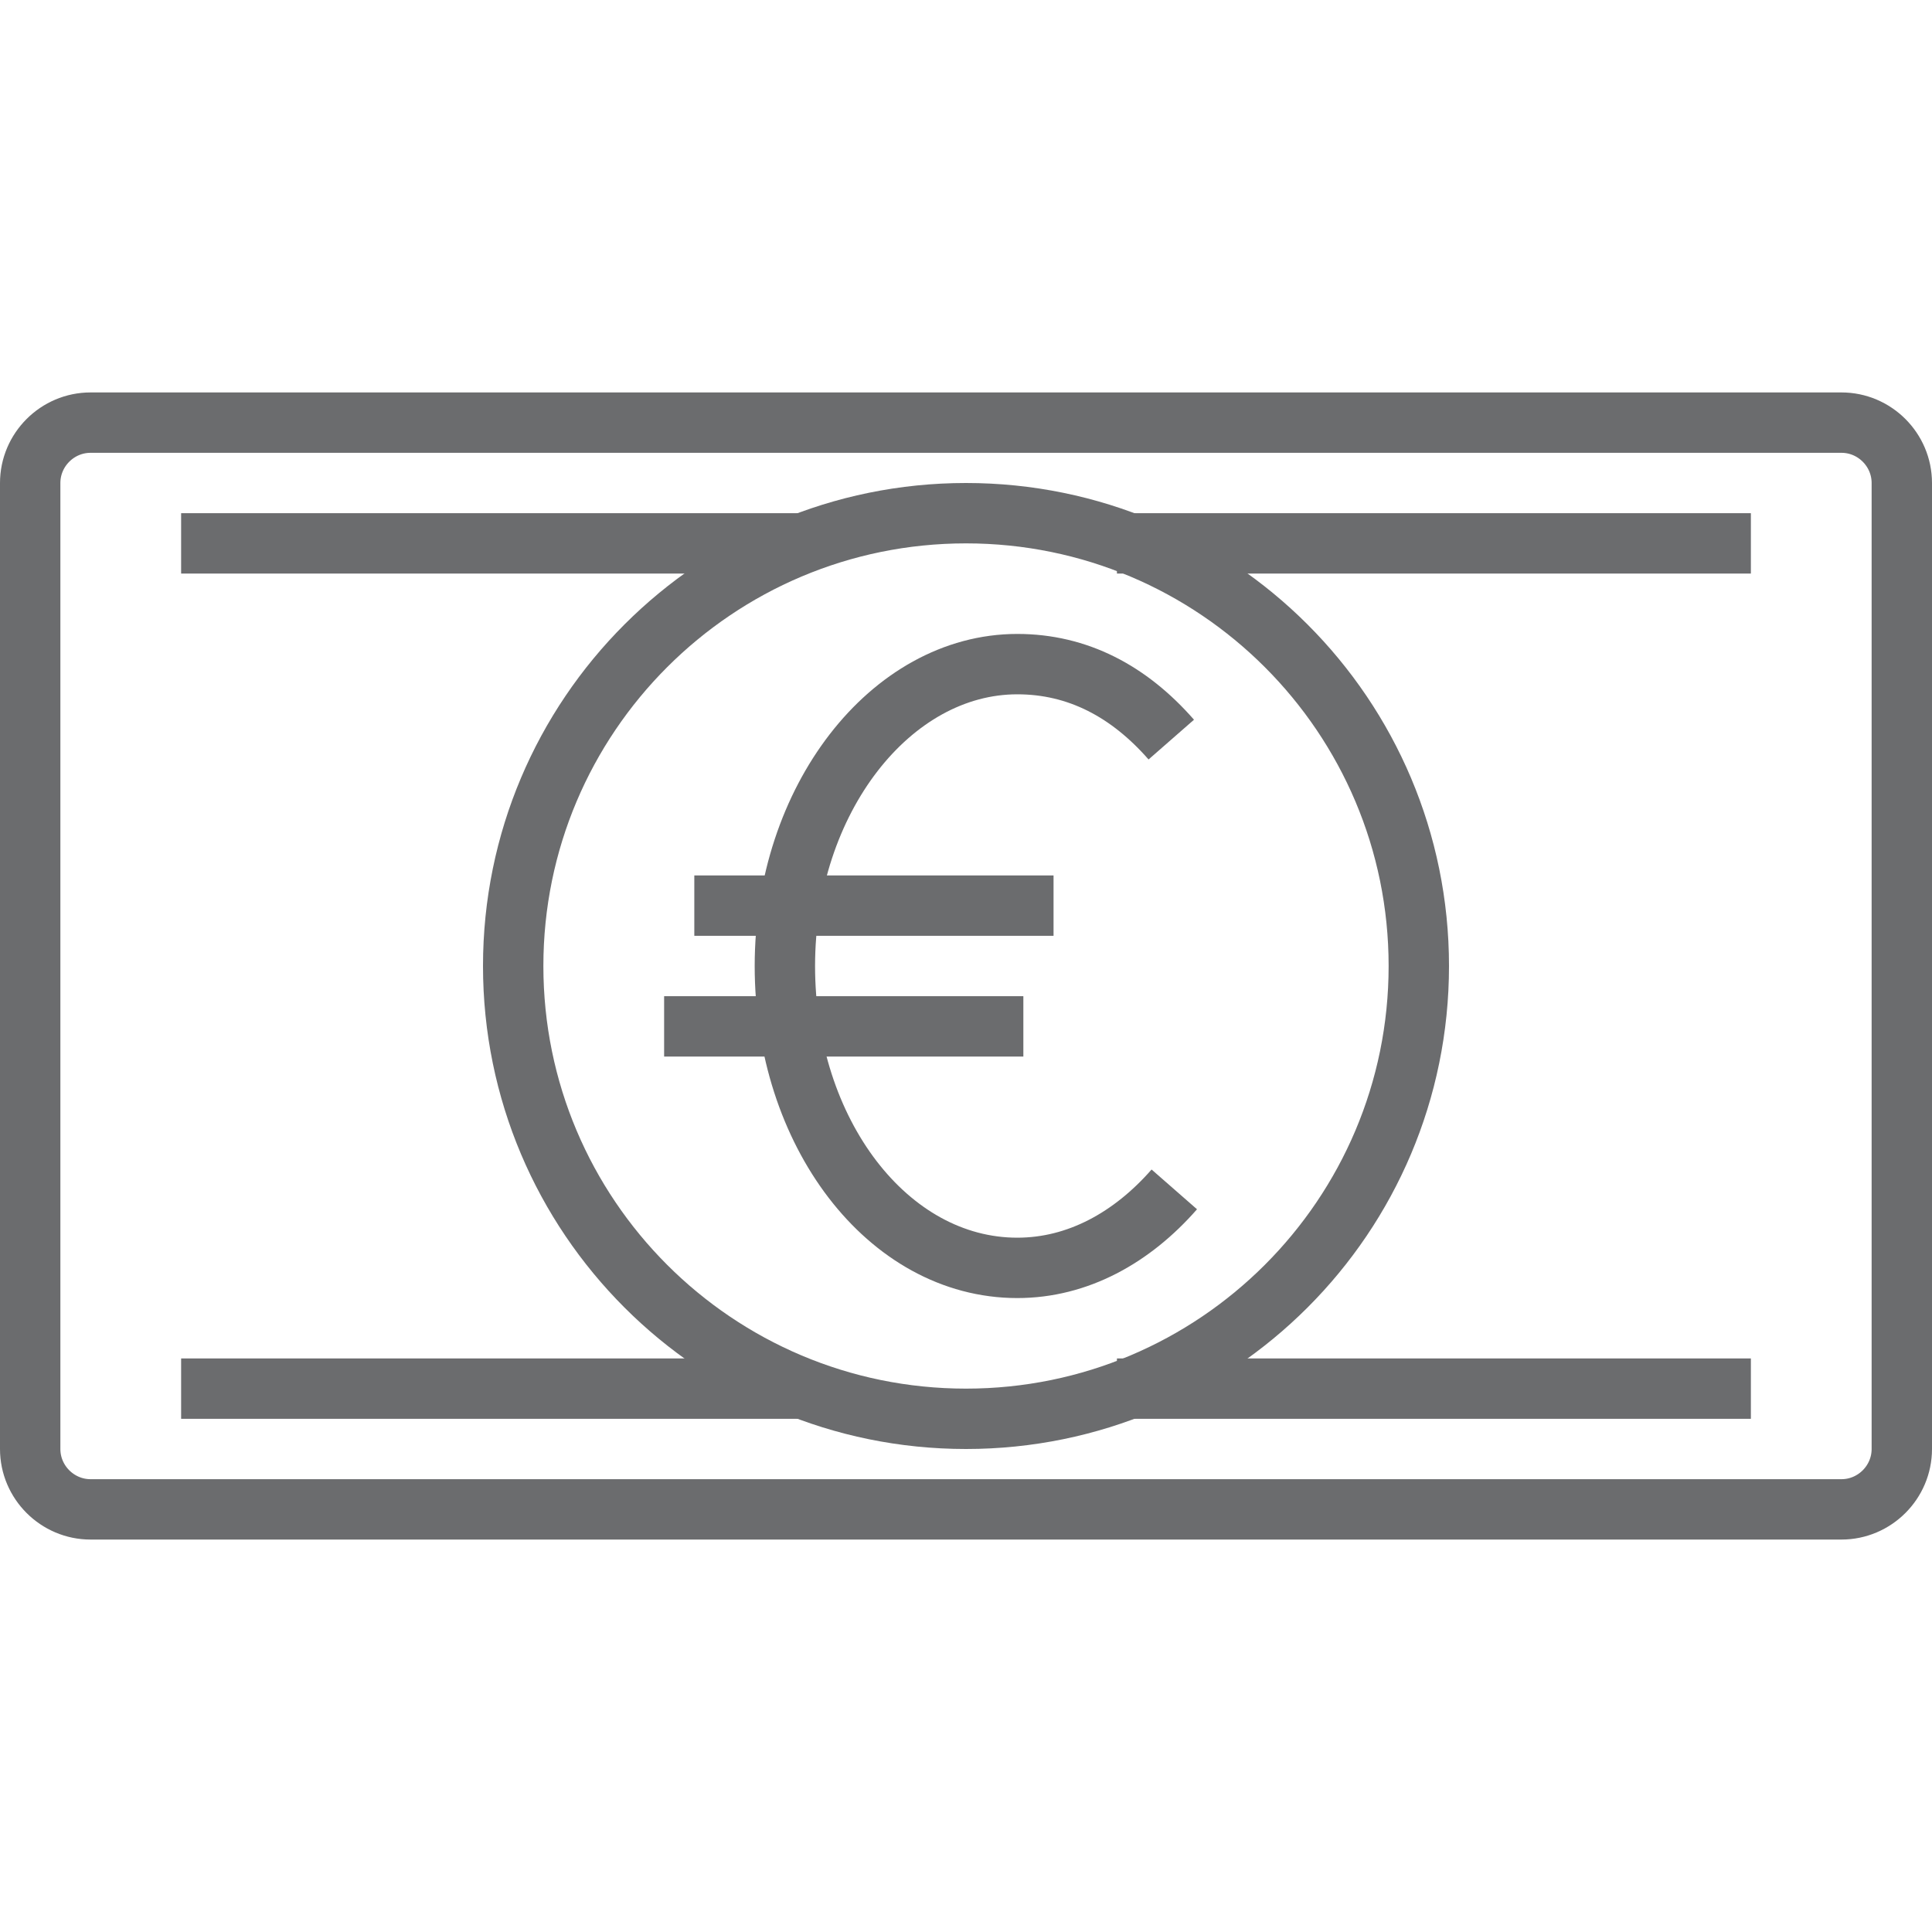
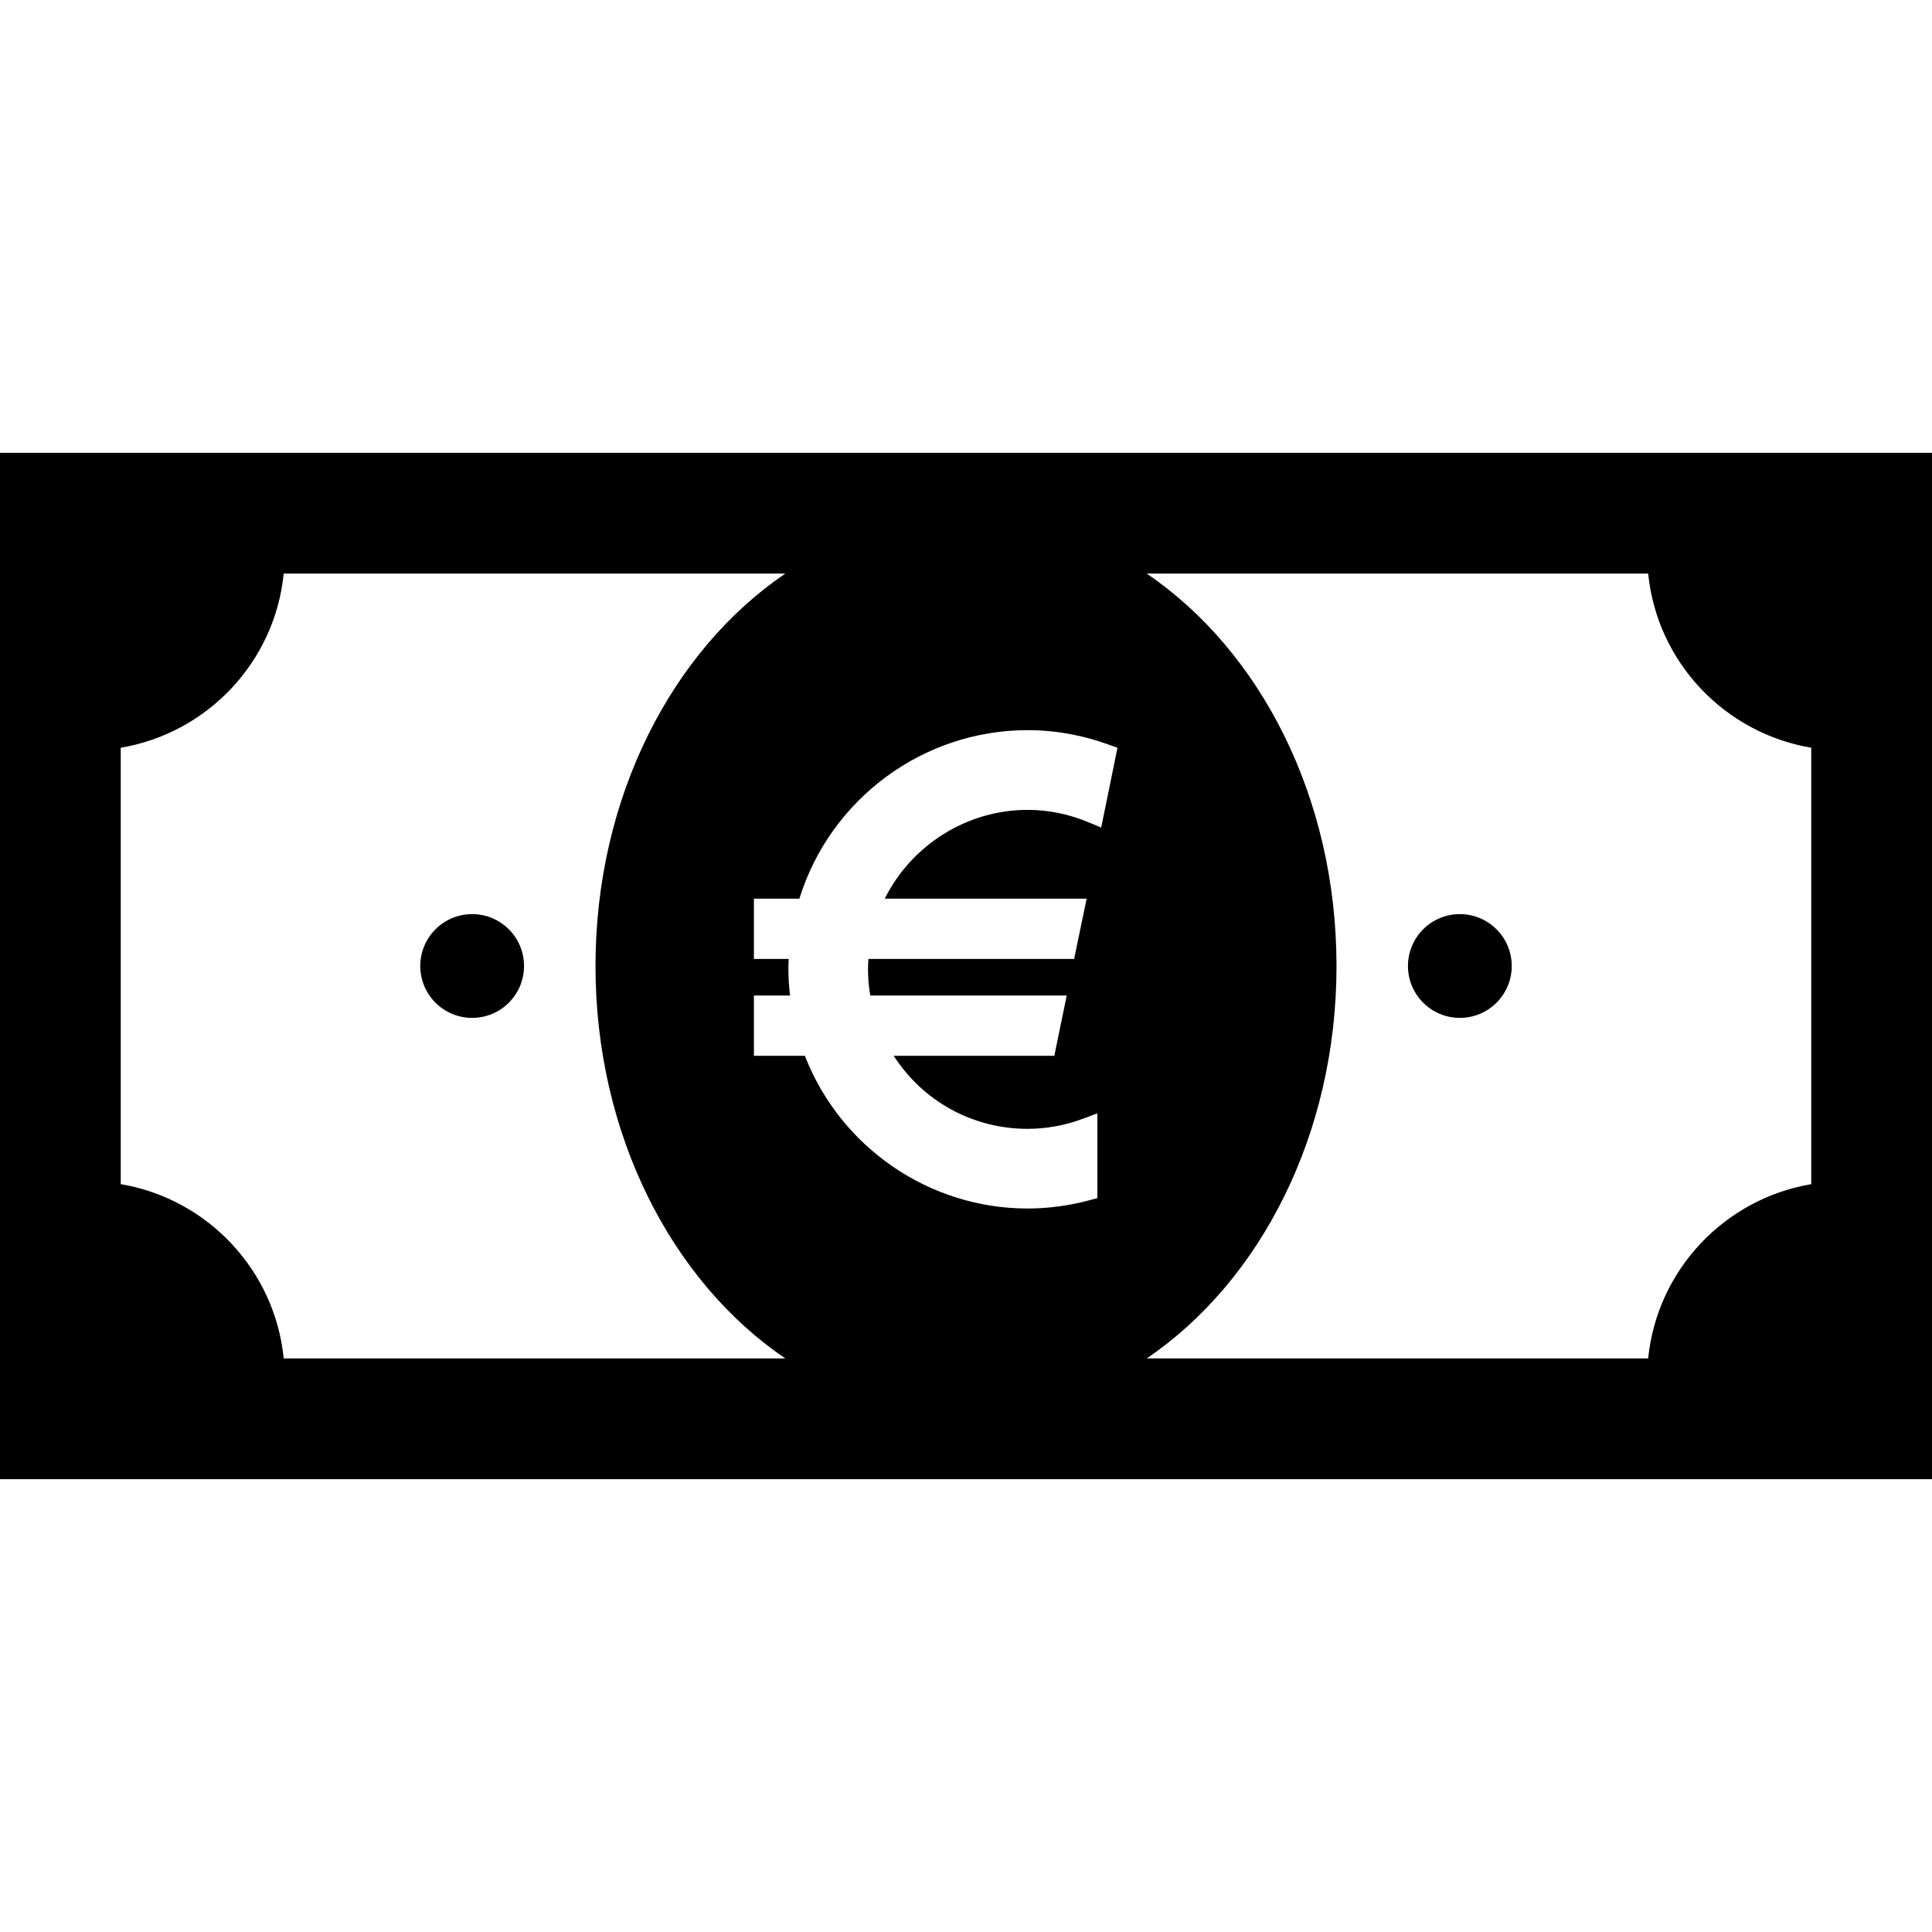
- <svg xmlns="http://www.w3.org/2000/svg" version="1.1" id="Layer_1" width="800px" height="800px" viewBox="0 0 64 38" enable-background="new 0 0 64 38" xml:space="preserve">
-   <g id="Page-1">
-     <g id="Cash-euro" transform="translate(1, 1)">
-       <path id="Shape" fill="none" stroke="#6B6C6E" stroke-width="2" d="M60,36c1.1,0,2-0.9,2-2V2    c0-1.1-0.9-2-2-2H2C0.9,0,0,0.9,0,2v32c0,1.1,0.9,2,2,2H60L60,36z" />
-       <path id="Shape_1_" fill="none" stroke="#6B6C6E" stroke-width="2" d="M5,4h20.6" />
-       <path id="Shape_2_" fill="none" stroke="#6B6C6E" stroke-width="2" d="M5,32h20.6" />
-       <path id="Shape_3_" fill="none" stroke="#6B6C6E" stroke-width="2" d="M36,4h21" />
-       <path id="Shape_4_" fill="none" stroke="#6B6C6E" stroke-width="2" d="M36,32h21" />
-       <circle id="Oval" fill="none" stroke="#6B6C6E" stroke-width="2" cx="31" cy="18" r="15">
- 		</circle>
-       <path id="Shape_5_" fill="none" stroke="#6B6C6E" stroke-width="2" d="M37.9,25.4    C36.5,27,34.7,28,32.7,28c-4.3,0-7.7-4.5-7.7-10s3.5-10,7.7-10c2,0,3.7,0.9,5.1,2.5" />
-       <path id="Shape_6_" fill="none" stroke="#6B6C6E" stroke-width="2" d="M22,16h11.9" />
-       <path id="Shape_7_" fill="none" stroke="#6B6C6E" stroke-width="2" d="M21,20h11.9" />
-     </g>
+ <svg xmlns="http://www.w3.org/2000/svg" version="1.1" id="_x32_" width="800px" height="800px" viewBox="0 0 512 512" xml:space="preserve">
+   <style type="text/css">
+ 
+ 	.st0{fill:#000000;}
+ 
+ </style>
+   <g>
+     <path class="st0" d="M0,120v272h512V120H0z M32,313.813V198.156c22.969-3.875,40.844-22.703,43.188-46.156h132.938   c-30.016,20.375-50.313,59.25-50.313,104c0,44.734,20.281,83.625,50.297,104H75.188C72.844,336.547,54.969,317.688,32,313.813z    M287.969,238.156l-3.313,15.969h-54.516c-0.063,0.906-0.109,1.844-0.109,2.75c0,2.281,0.203,4.609,0.594,6.953h52.063   l-3.281,15.969h-42.563c7.75,12.063,20.969,19.359,35.469,19.359c4.906,0,9.859-0.891,14.656-2.672l3.844-1.438v22.469   l-2.109,0.563c-5.391,1.453-10.922,2.188-16.391,2.188c-26.094,0-49.563-16.188-59.016-40.469h-13.5v-15.969h9.578   c-0.297-2.453-0.438-4.719-0.438-6.953c0-0.906,0.031-1.844,0.063-2.75h-9.203v-15.969h12.047   c8.188-26.391,32.734-44.656,60.469-44.656c7.375,0,14.594,1.313,21.531,3.844l2.297,0.828l-4.313,21.141l-3.219-1.344   c-5.266-2.219-10.75-3.344-16.297-3.344c-16.031,0-30.75,9.297-37.844,23.531H287.969z M303.875,152h132.906   c2.344,23.453,20.25,42.281,43.219,46.156v115.656c-22.969,3.891-40.875,22.734-43.219,46.188H303.891   c30.016-20.375,50.297-59.266,50.297-104C354.188,211.25,333.906,172.375,303.875,152z" />
+     <circle class="st0" cx="125.125" cy="256" r="13.75" />
+     <circle class="st0" cx="386.875" cy="256" r="13.75" />
  </g>
</svg>
